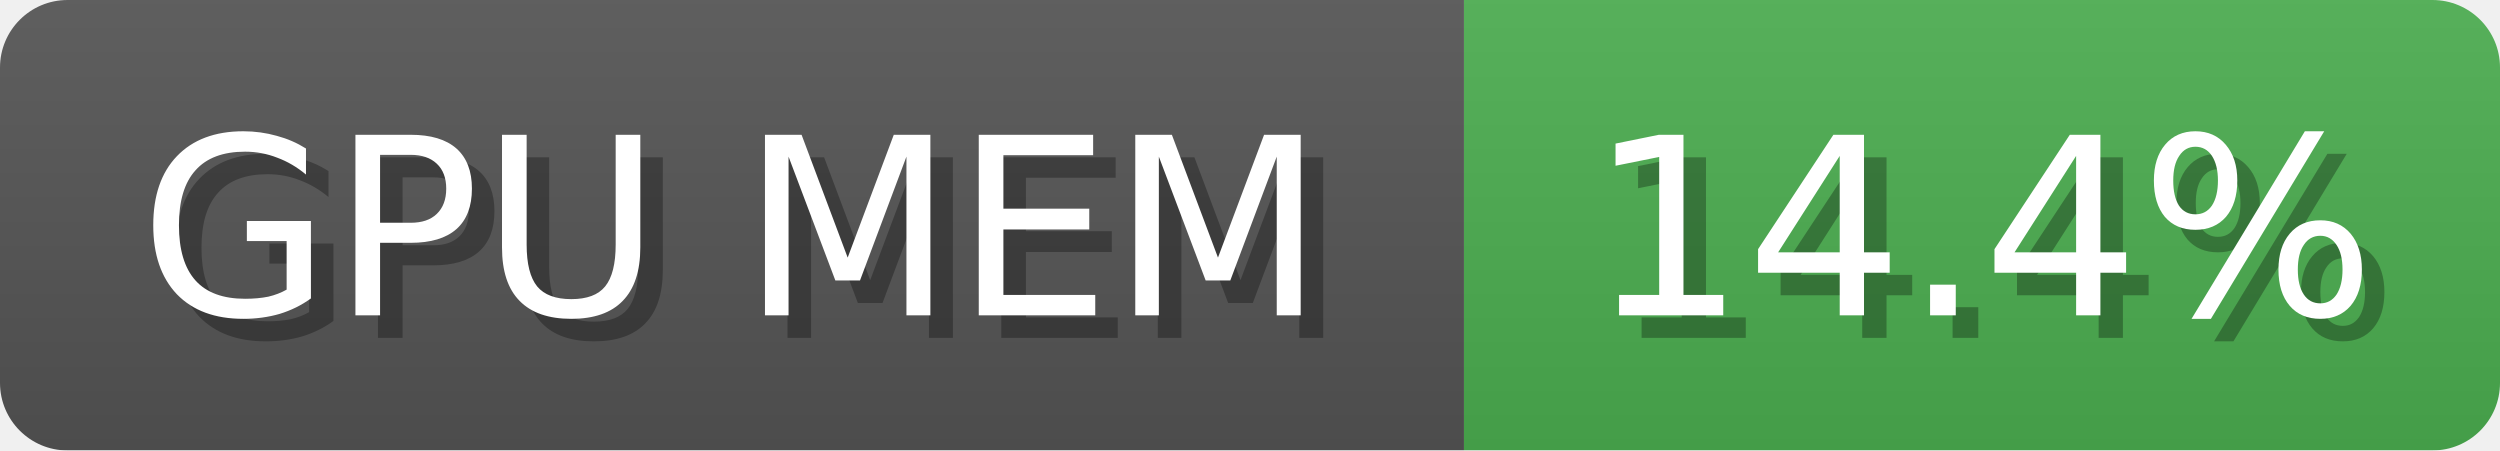
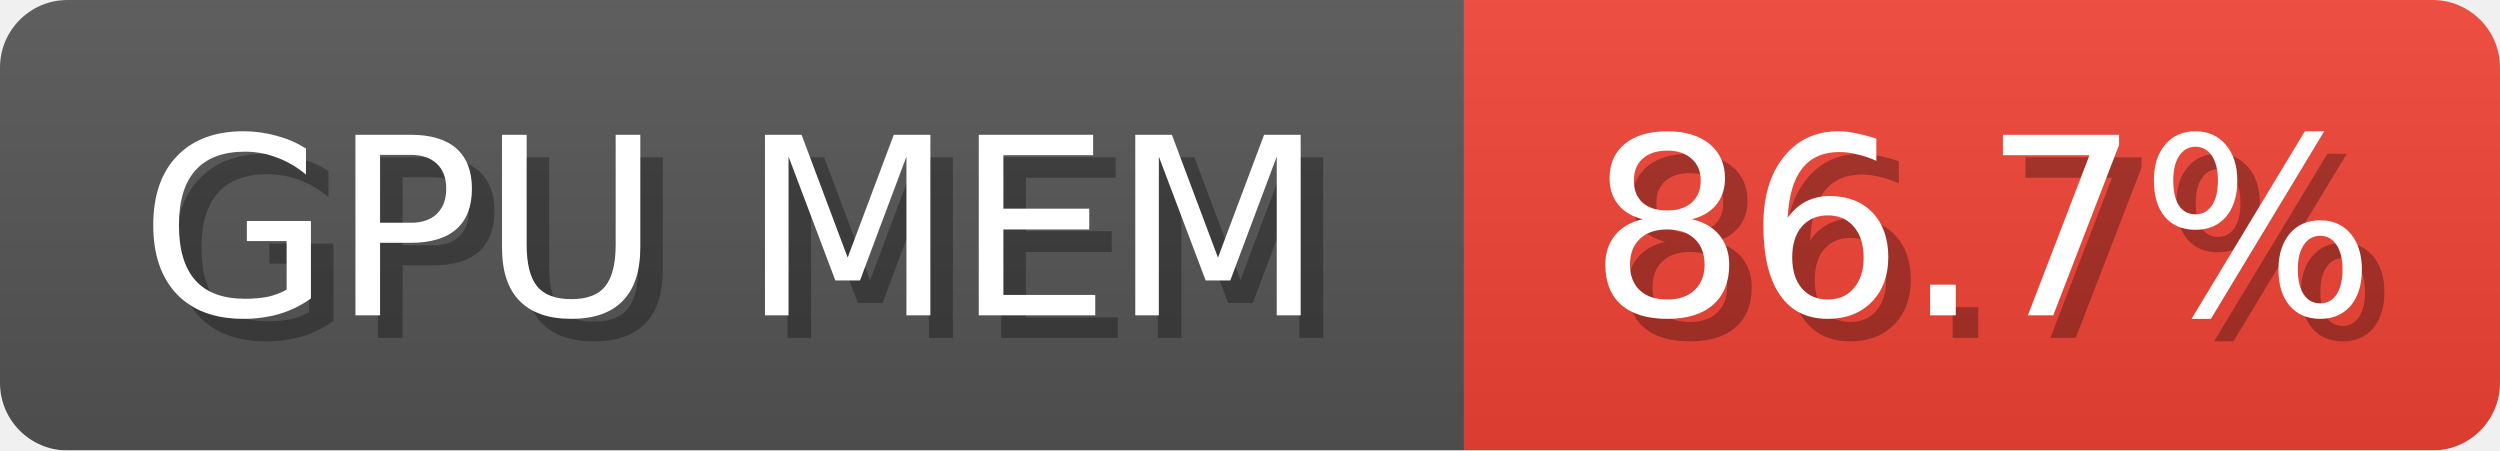
<svg xmlns="http://www.w3.org/2000/svg" width="111" height="20">
  <linearGradient id="b" x2="0" y2="100%">
    <stop offset="0" stop-color="#bbb" stop-opacity=".1" />
    <stop offset="1" stop-opacity=".1" />
  </linearGradient>
-   <mask id="anybadge_3">
+   <mask id="anybadge_11">
    <rect width="111" height="20" rx="3" fill="#fff" />
  </mask>
-   <g mask="url(#anybadge_3)">
+   <g mask="url(#anybadge_11)">
    <path fill="#555" d="M0 0h65v20H0z" />
-     <path fill="#4CAF50" d="M65 0h46v20H65z" />
+     <path fill="#F44336" d="M65 0h46v20H65z" />
    <path fill="url(#b)" d="M0 0h111v20H0z" />
  </g>
  <g fill="#fff" text-anchor="middle" font-family="DejaVu Sans,Verdana,Geneva,sans-serif" font-size="11">
    <text x="33.5" y="15" fill="#010101" fill-opacity=".3">GPU MEM</text>
    <text x="32.5" y="14">GPU MEM</text>
  </g>
  <g fill="#fff" text-anchor="middle" font-family="DejaVu Sans,Verdana,Geneva,sans-serif" font-size="11">
-     <text x="89.0" y="15" fill="#010101" fill-opacity=".3">14.4%</text>
-     <text x="88.0" y="14">14.4%</text>
+     <text x="89.0" y="15" fill="#010101" fill-opacity=".3">86.7%</text>
+     <text x="88.0" y="14">86.7%</text>
  </g>
</svg>
